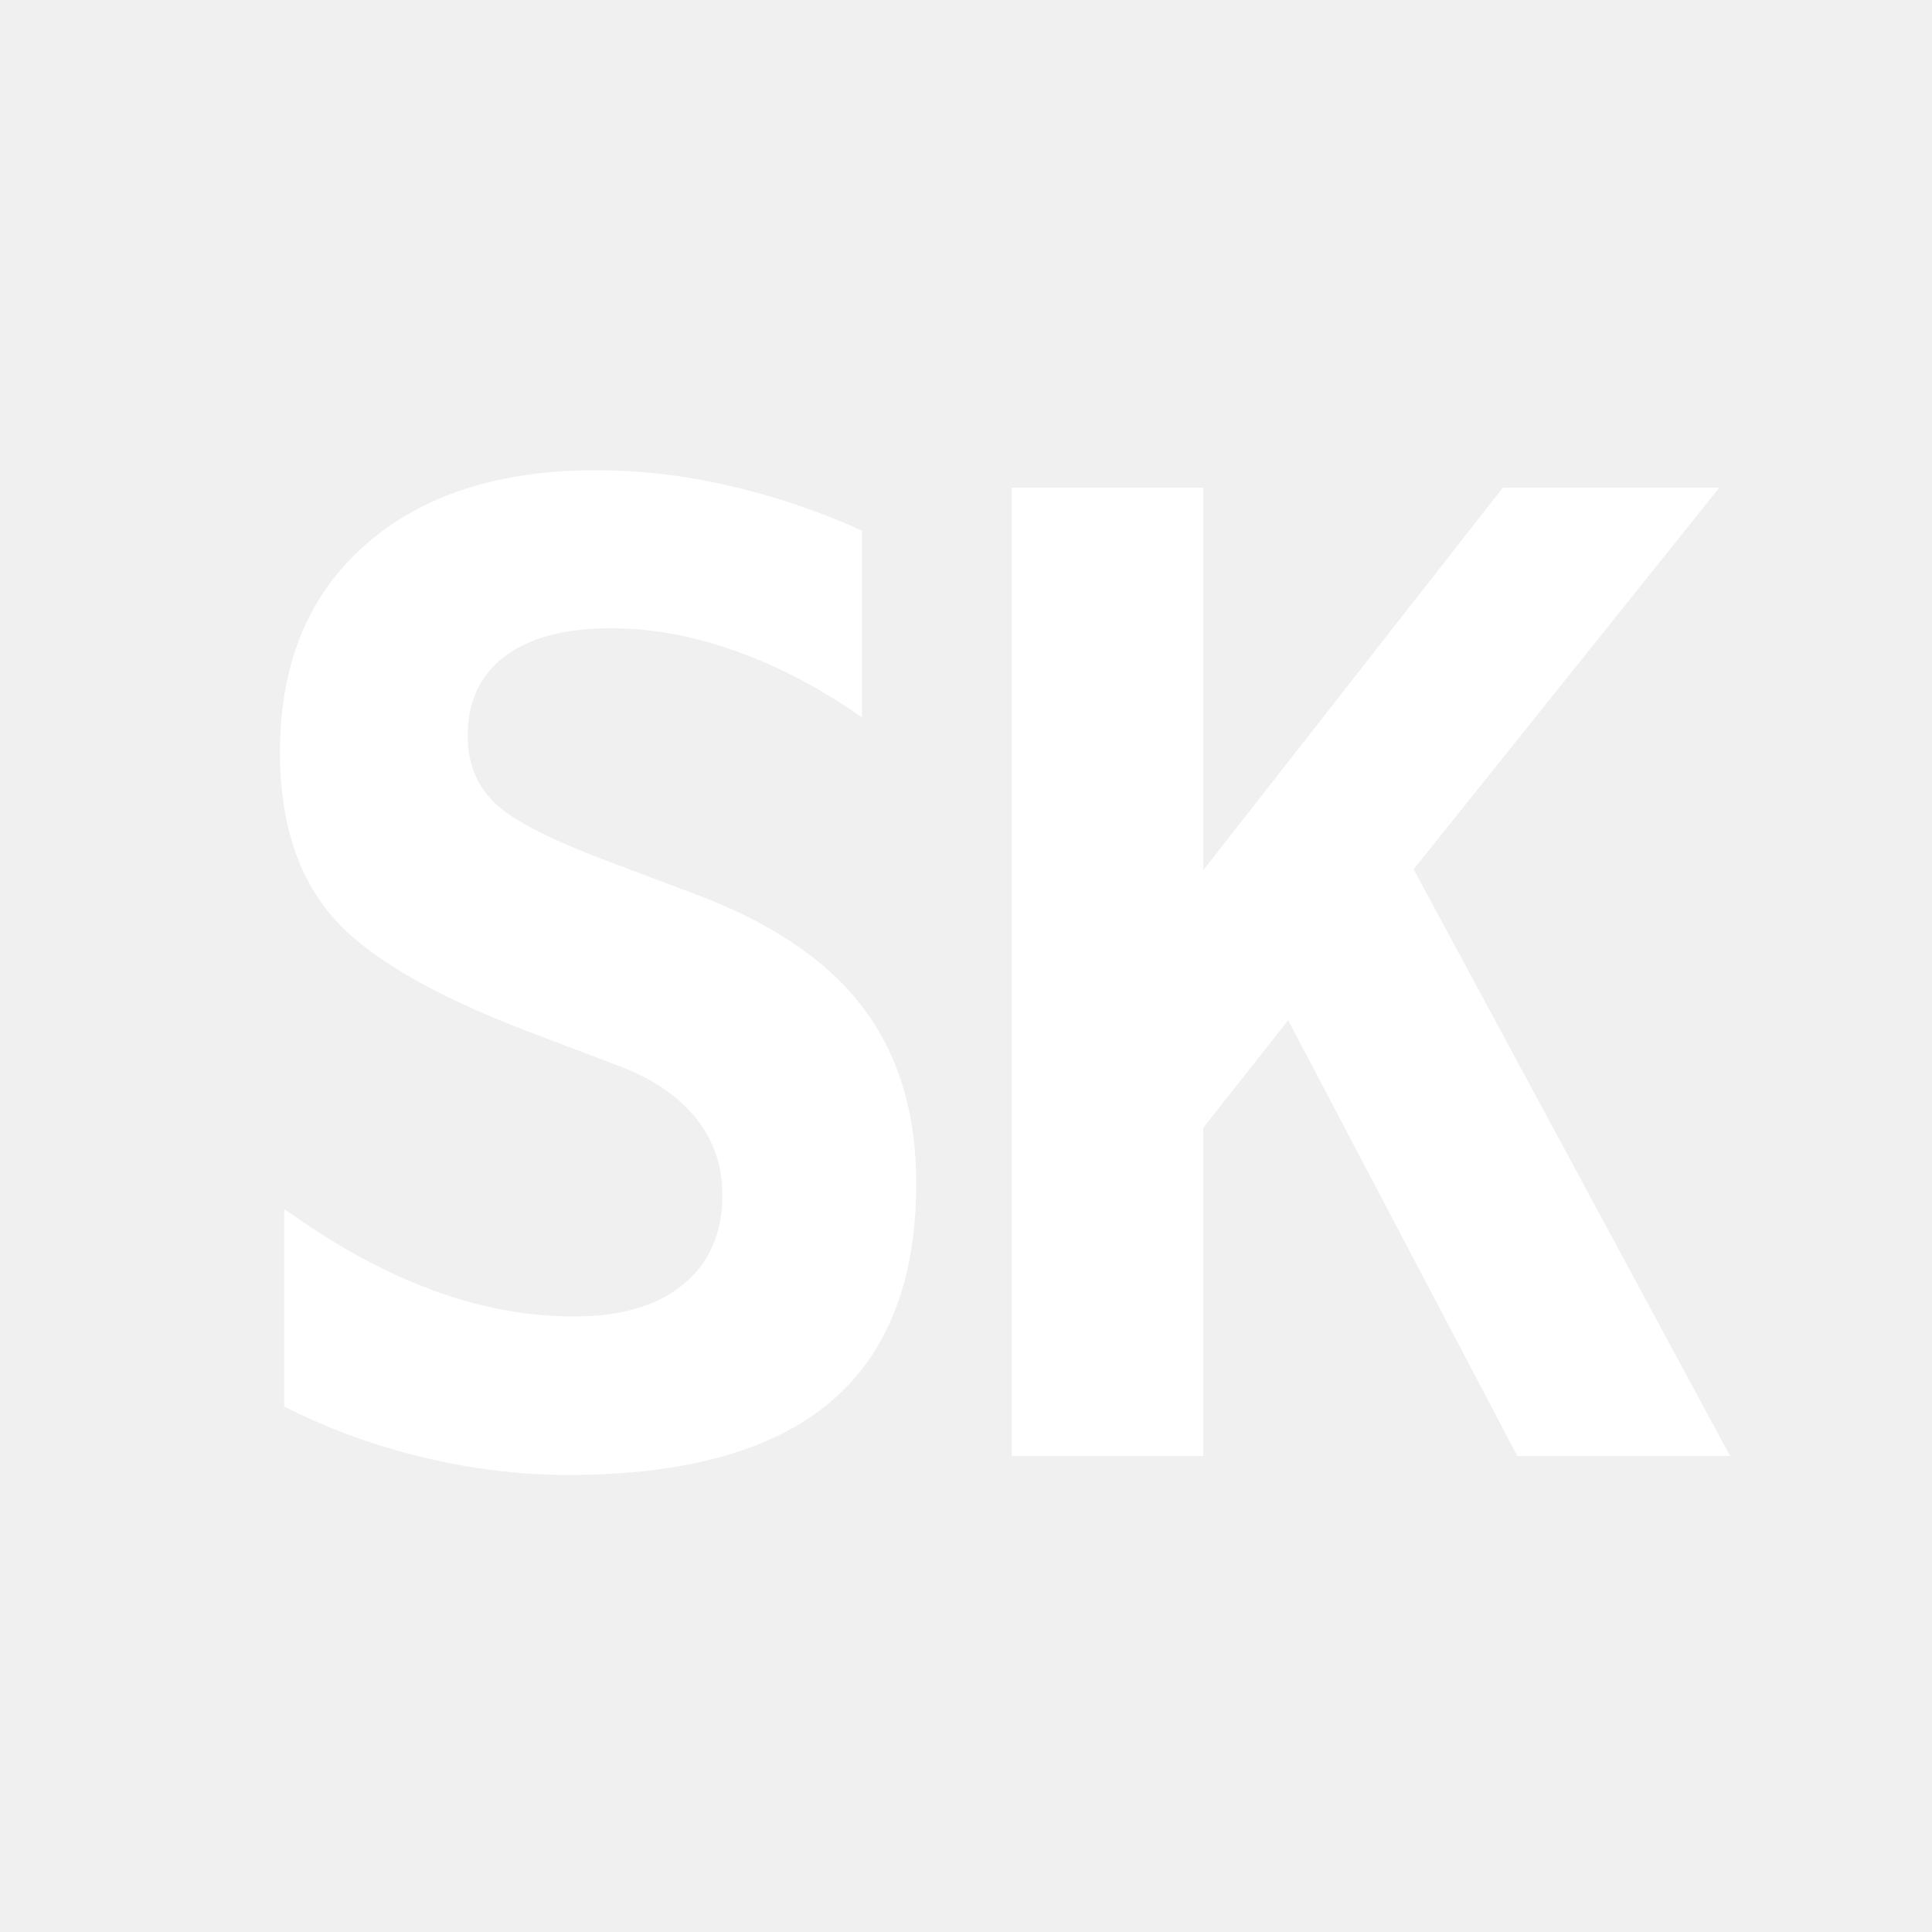
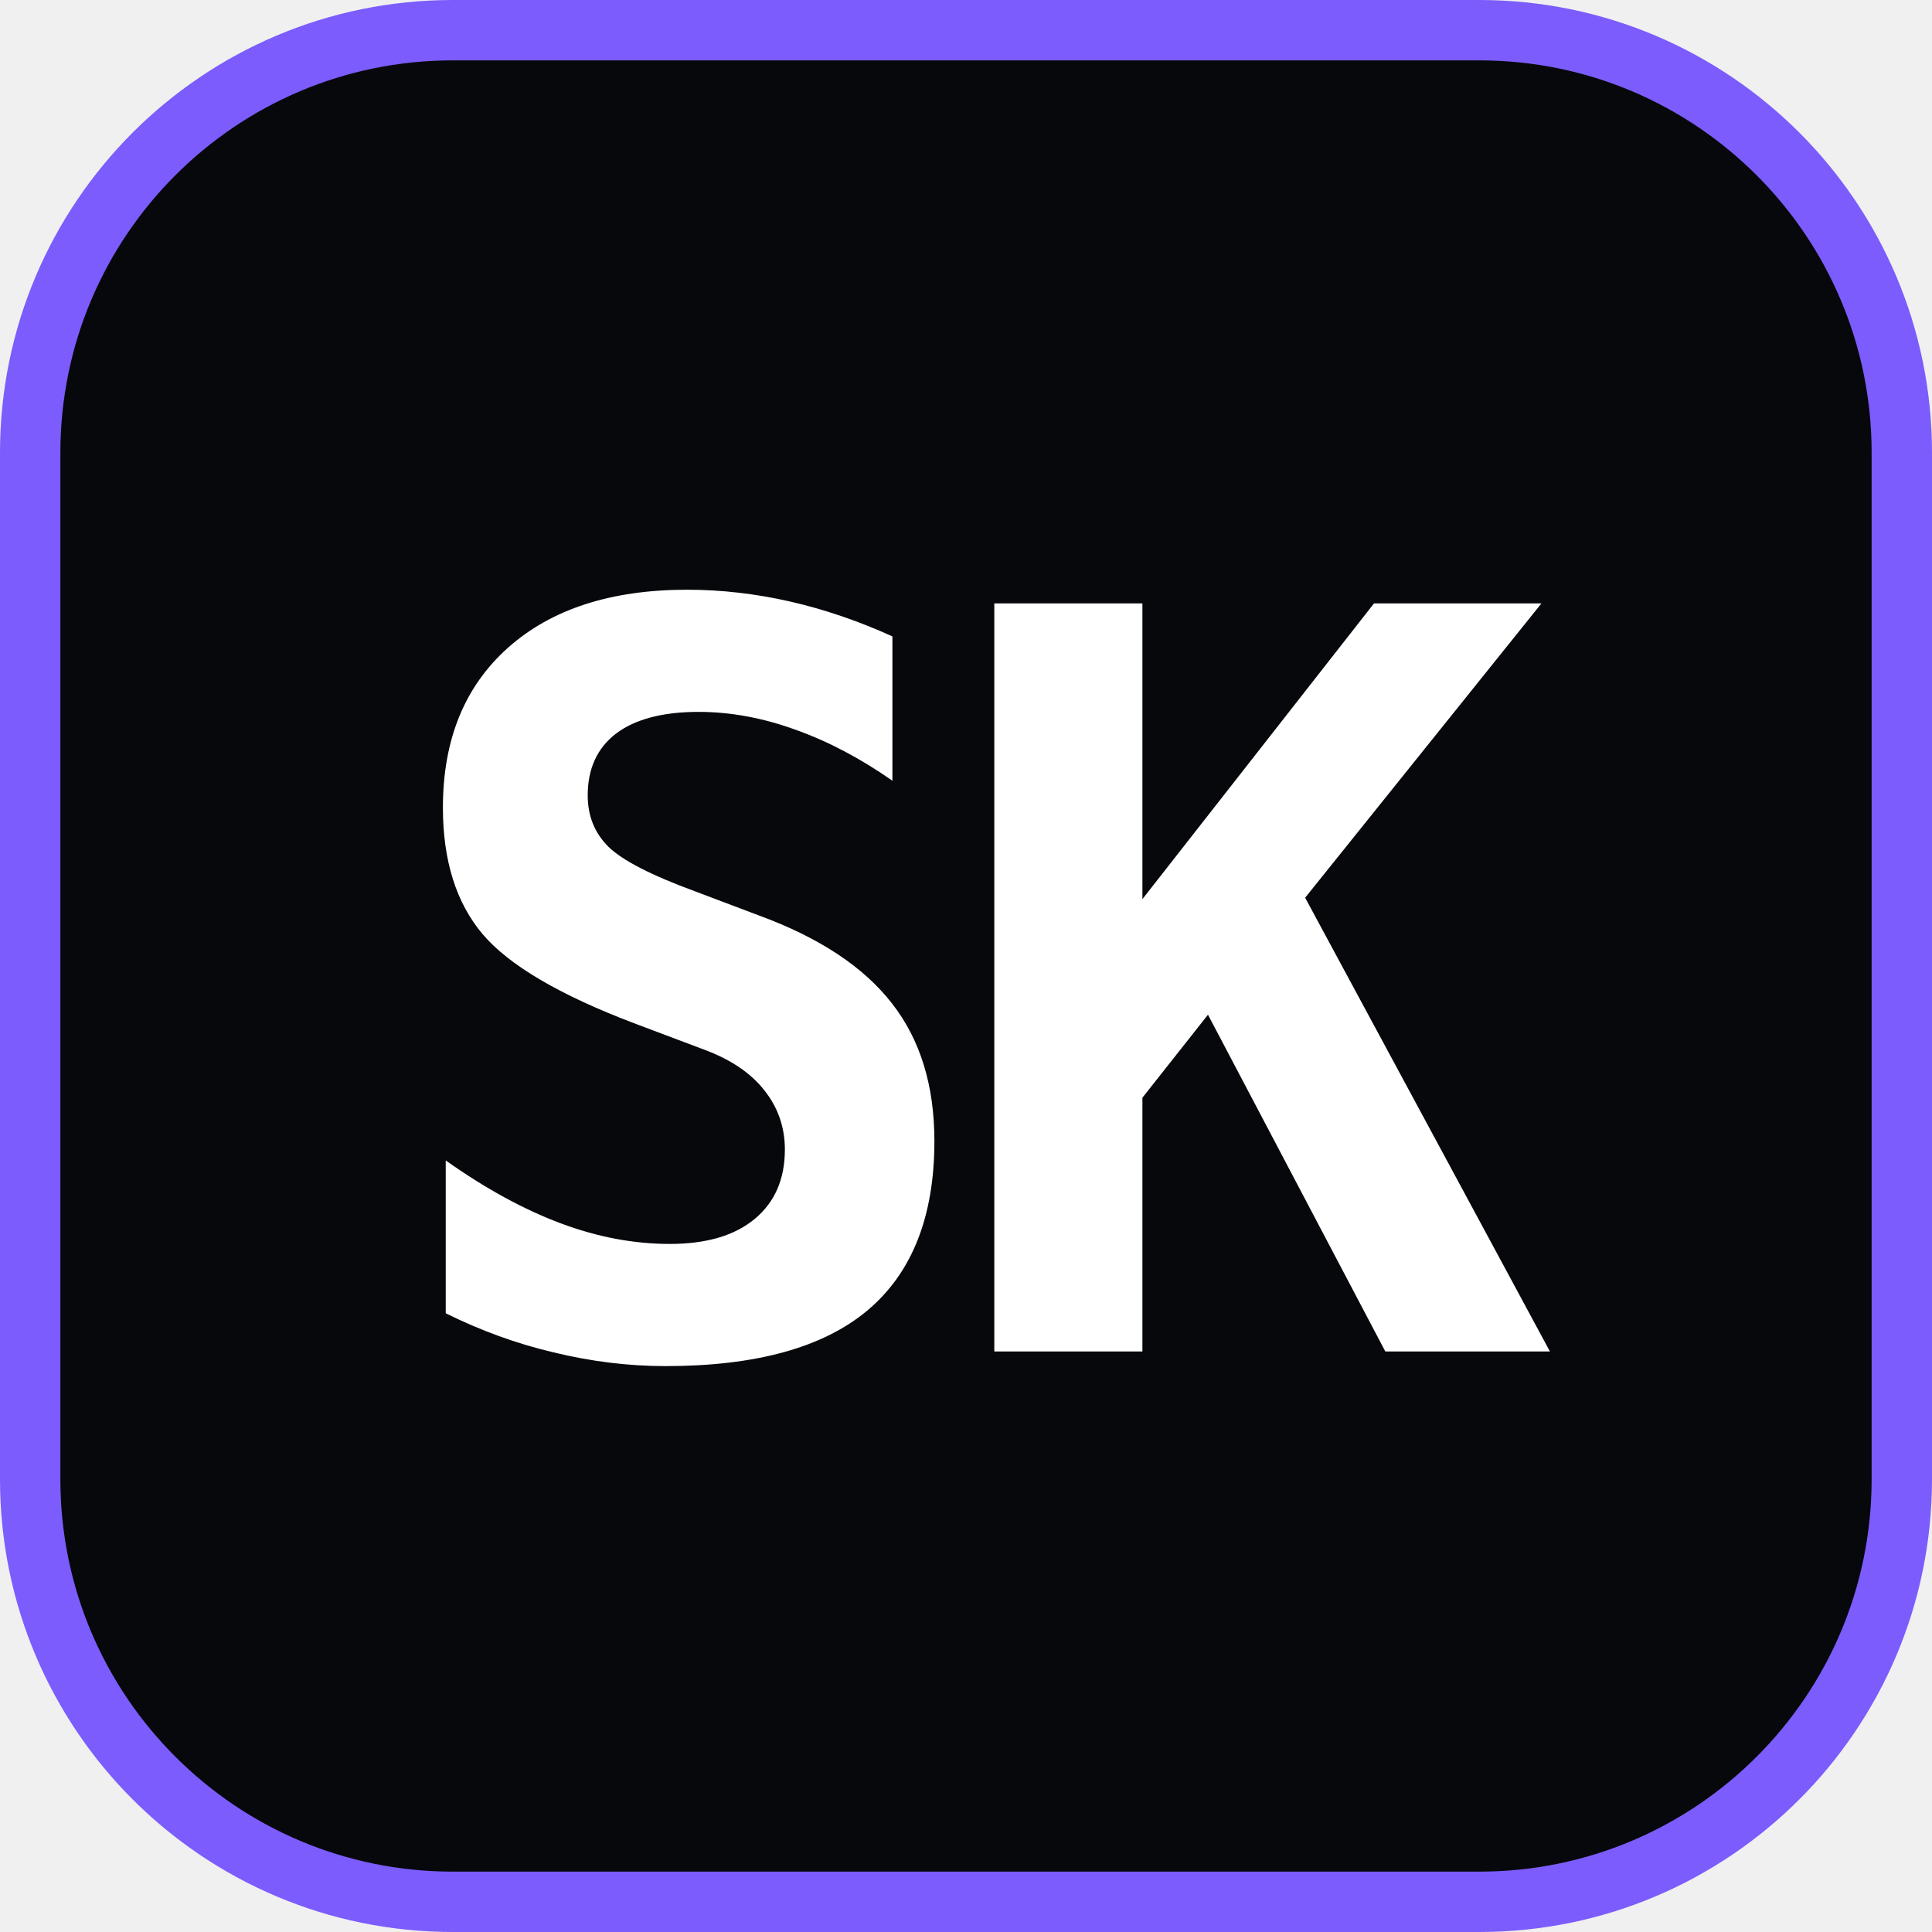
<svg xmlns="http://www.w3.org/2000/svg" viewBox="0 0 64 64" width="64" height="64">
-   <text x="32" y="33" text-anchor="middle" dominant-baseline="central" font-family="ui-monospace, SFMono-Regular, 'JetBrains Mono', Menlo, Consolas, monospace" font-size="44" font-weight="700" letter-spacing="-2" fill="#FFFFFF">SK</text>
+   <rect x="1" y="1" width="62" height="62" rx="14" fill="#07080C" stroke="#7C5CFC" stroke-width="2" />
+   <text x="32" y="33" text-anchor="middle" dominant-baseline="central" font-family="ui-monospace, SFMono-Regular, 'JetBrains Mono', Menlo, Consolas, monospace" font-size="34" font-weight="700" letter-spacing="-2" fill="#FFFFFF">SK</text>
</svg>
